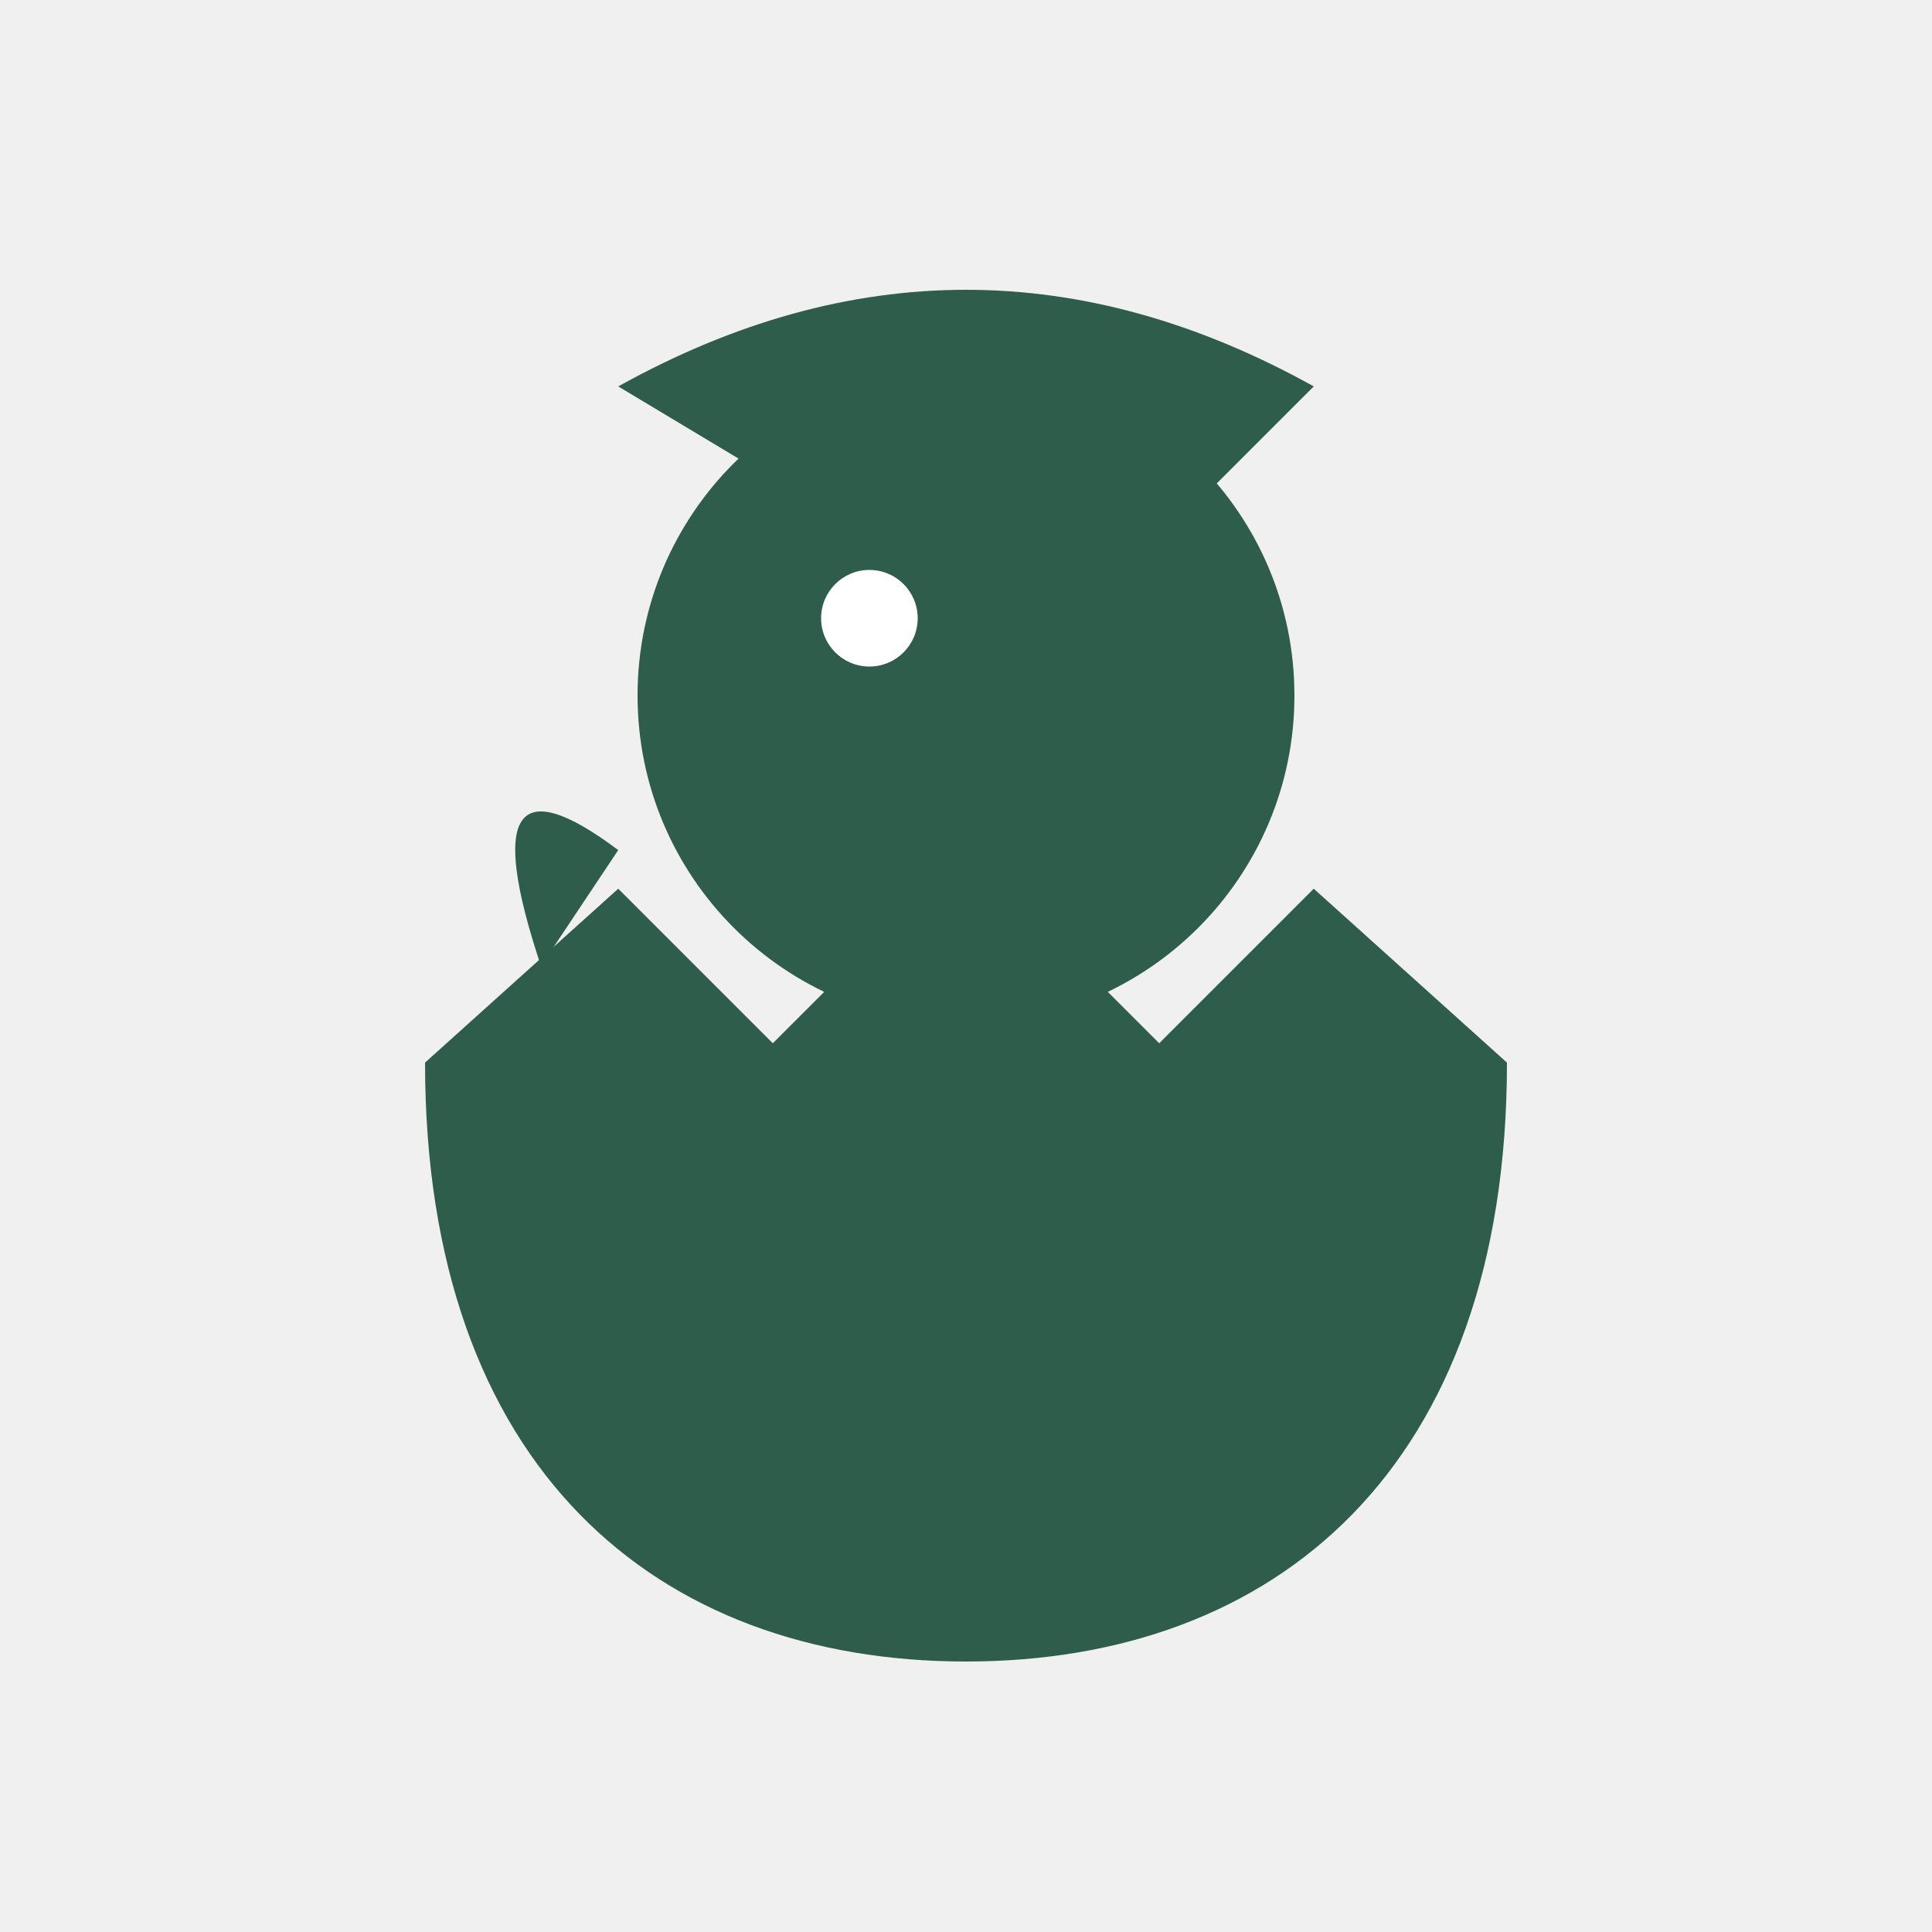
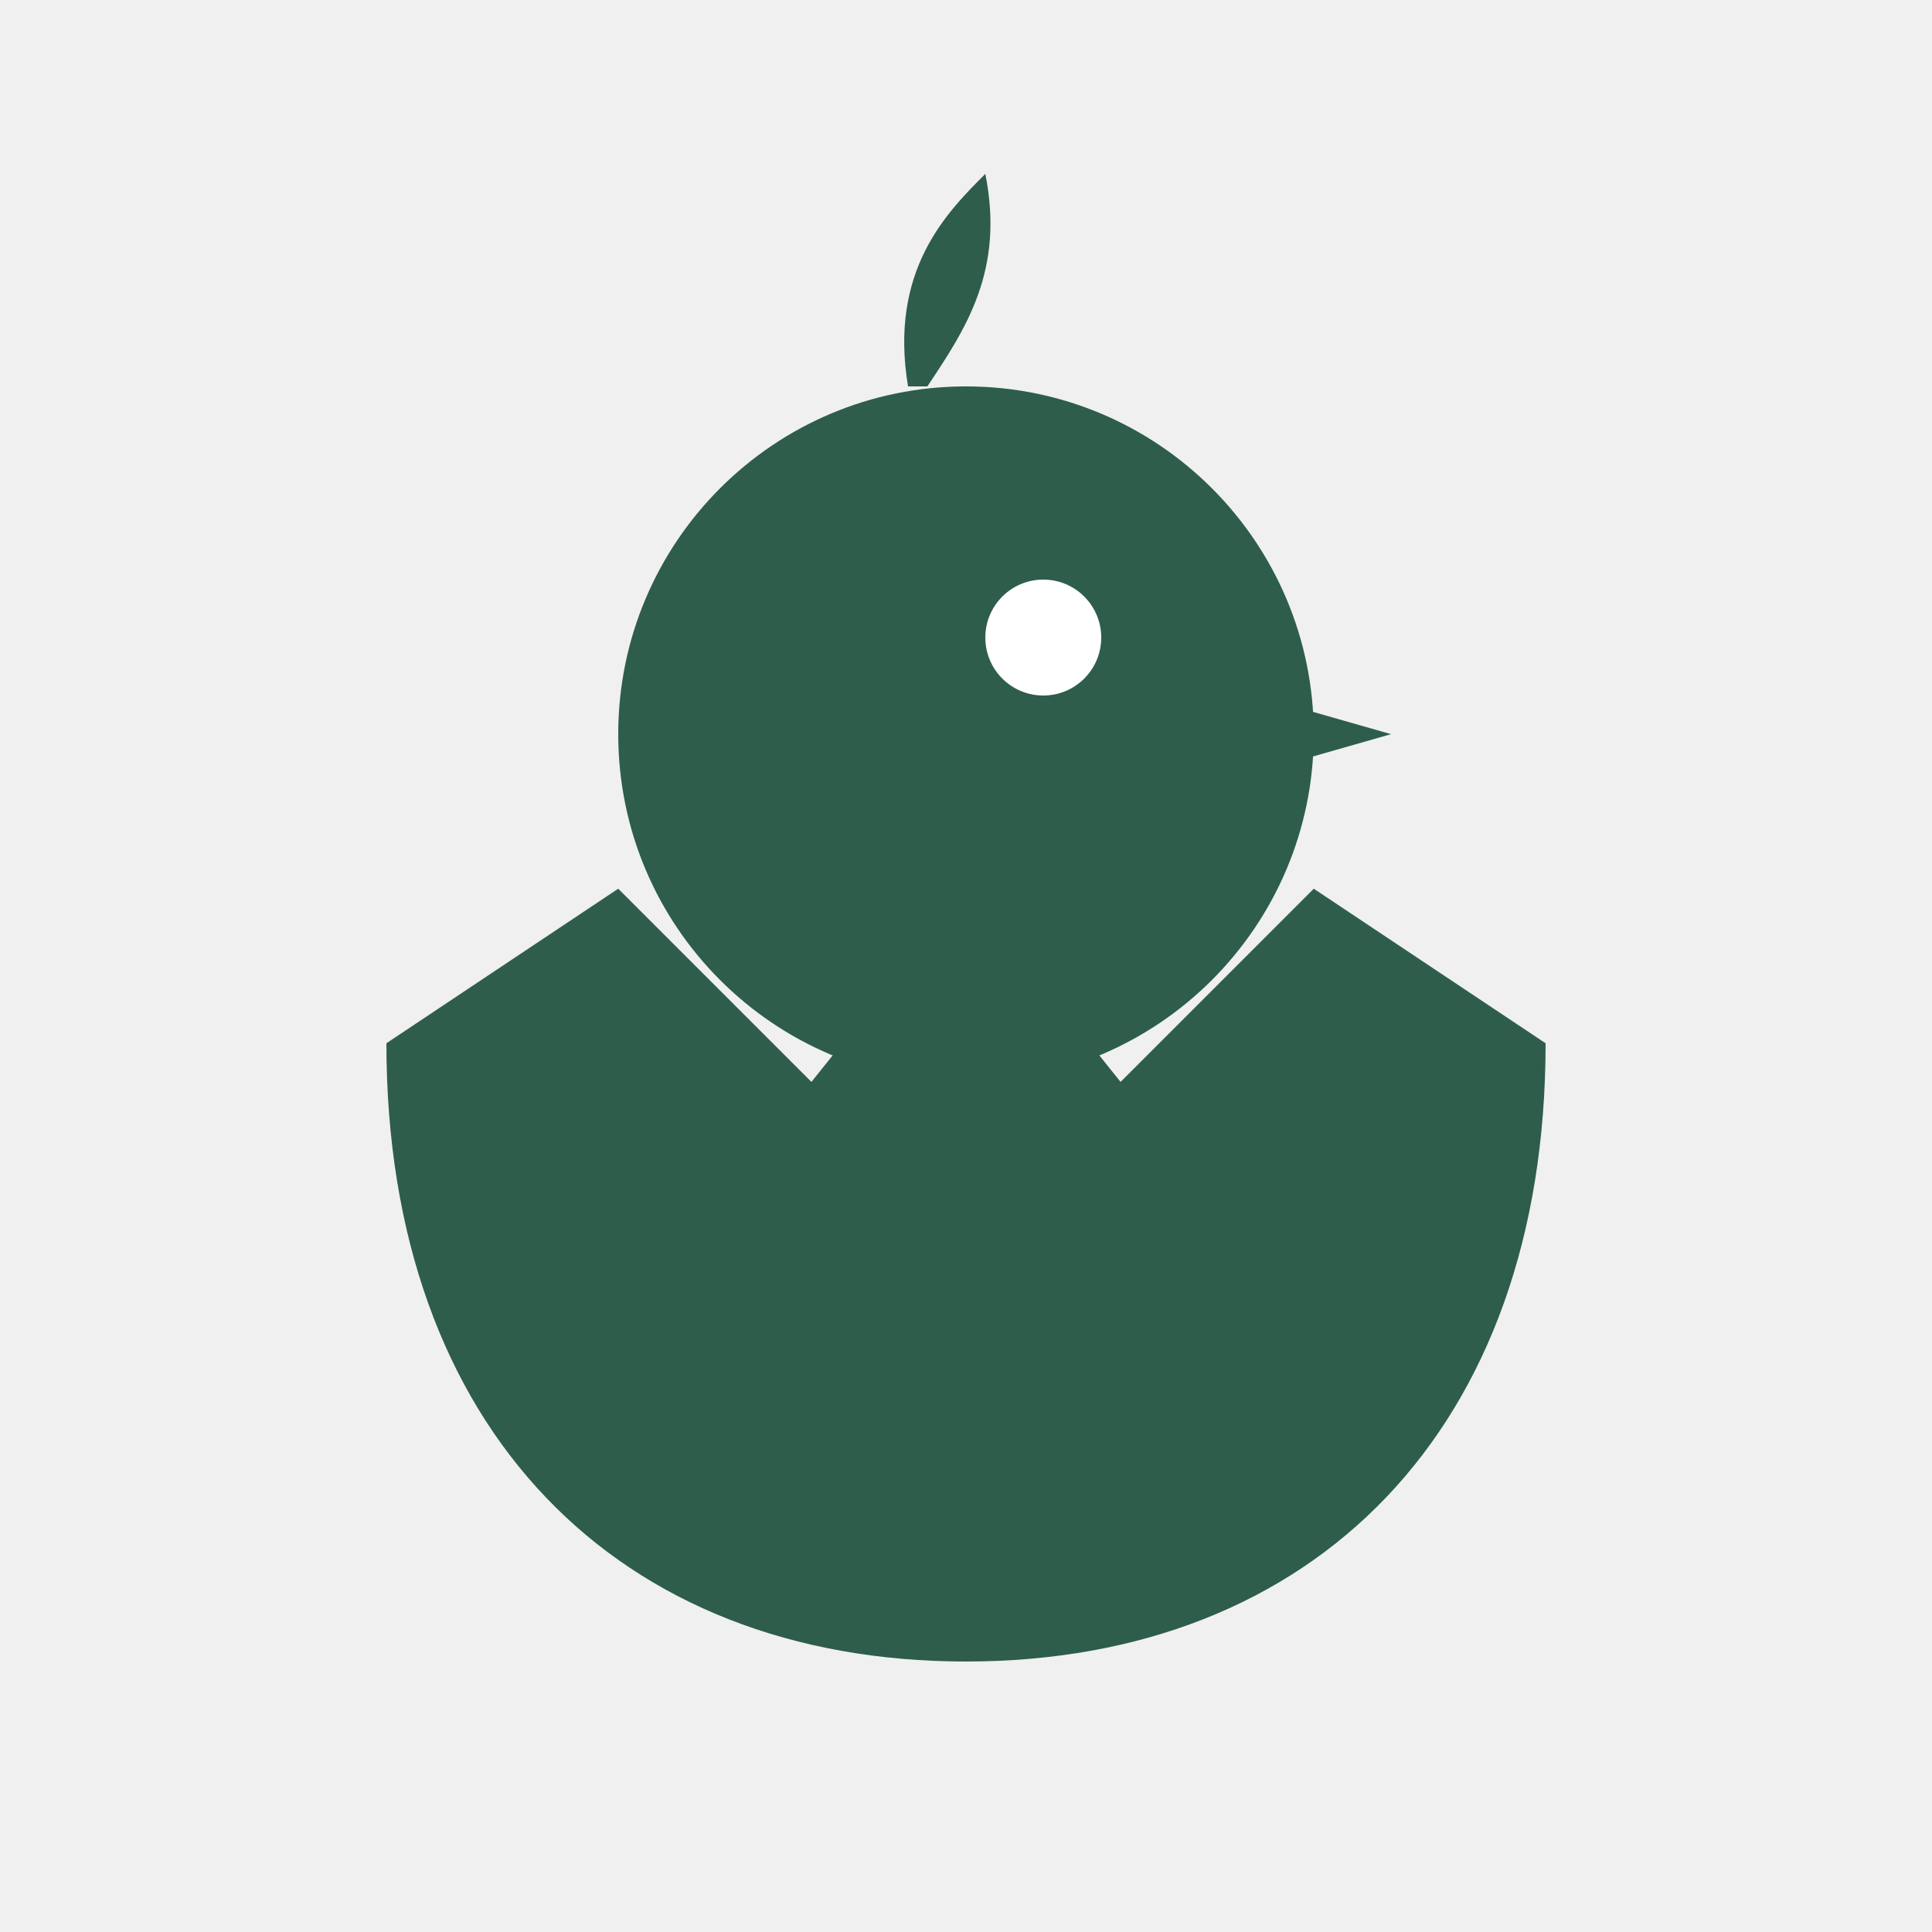
<svg xmlns="http://www.w3.org/2000/svg" viewBox="0 0 100 100" width="100" height="100">
  <g fill="#2E5D4B">
-     <path d="M 22 55 L 32 46 L 40 54 L 50 44 L 60 54 L 68 46 L 78 55 C 78 76 66 86 50 86 C 34 86 22 76 22 55 Z" />
-     <circle cx="50" cy="36" r="17" />
-     <polygon points="50,33 64,37 50,41" />
-     <circle cx="45" cy="32" r="2.5" fill="#ffffff" />
-     <path d="M 32 44 Q 24 38 28 50 Z" />
-     <path d="M 32 20 Q 50 10 68 20 L 62 26 L 52 20 L 42 26 Z" />
+     <circle cx="50" cy="38" r="18" />
+     <polygon points="58,34 72,38 58,42" />
+     <circle cx="54" cy="33" r="3" fill="#ffffff" />
+     <path d="M 47 20 C 46 14 49 11 51 9 C 52 14 50 17 48 20 Z" />
+     <path d="M 20 54 L 32 46 L 42 56 L 50 46 L 58 56 L 68 46 L 80 54 C 80 74 68 86 50 86 C 32 86 20 74 20 54 Z" />
  </g>
</svg>
